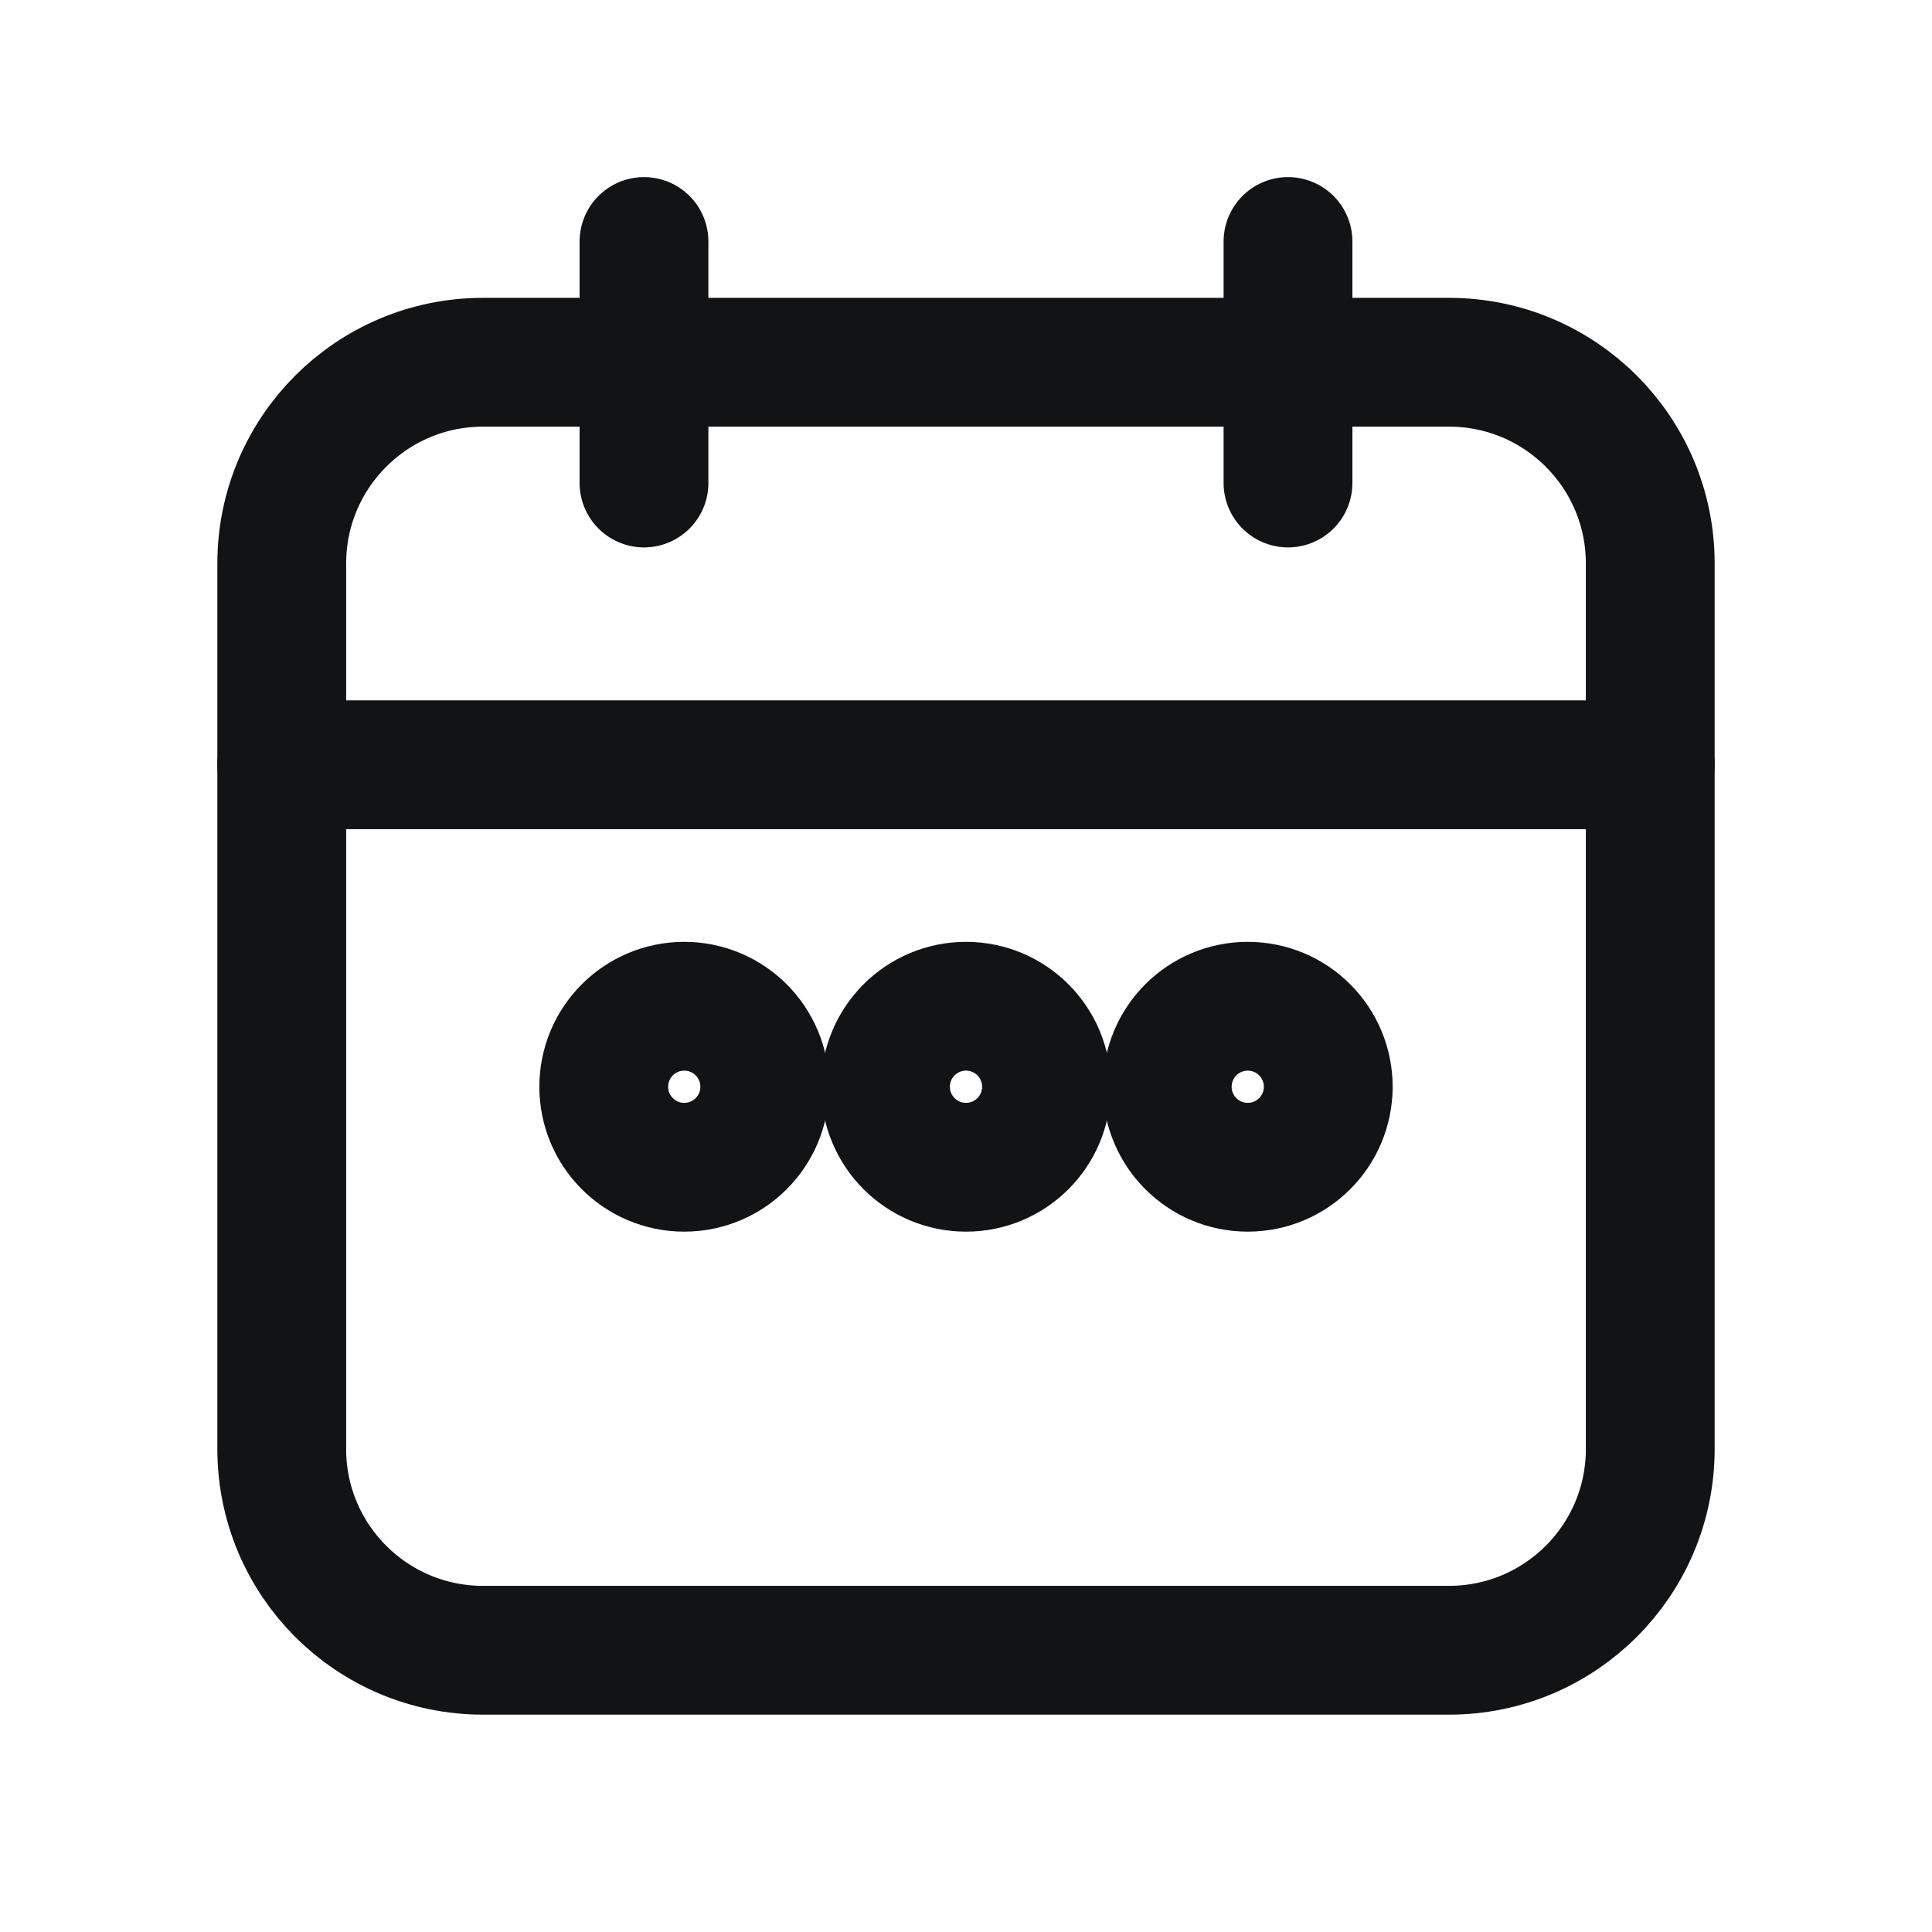
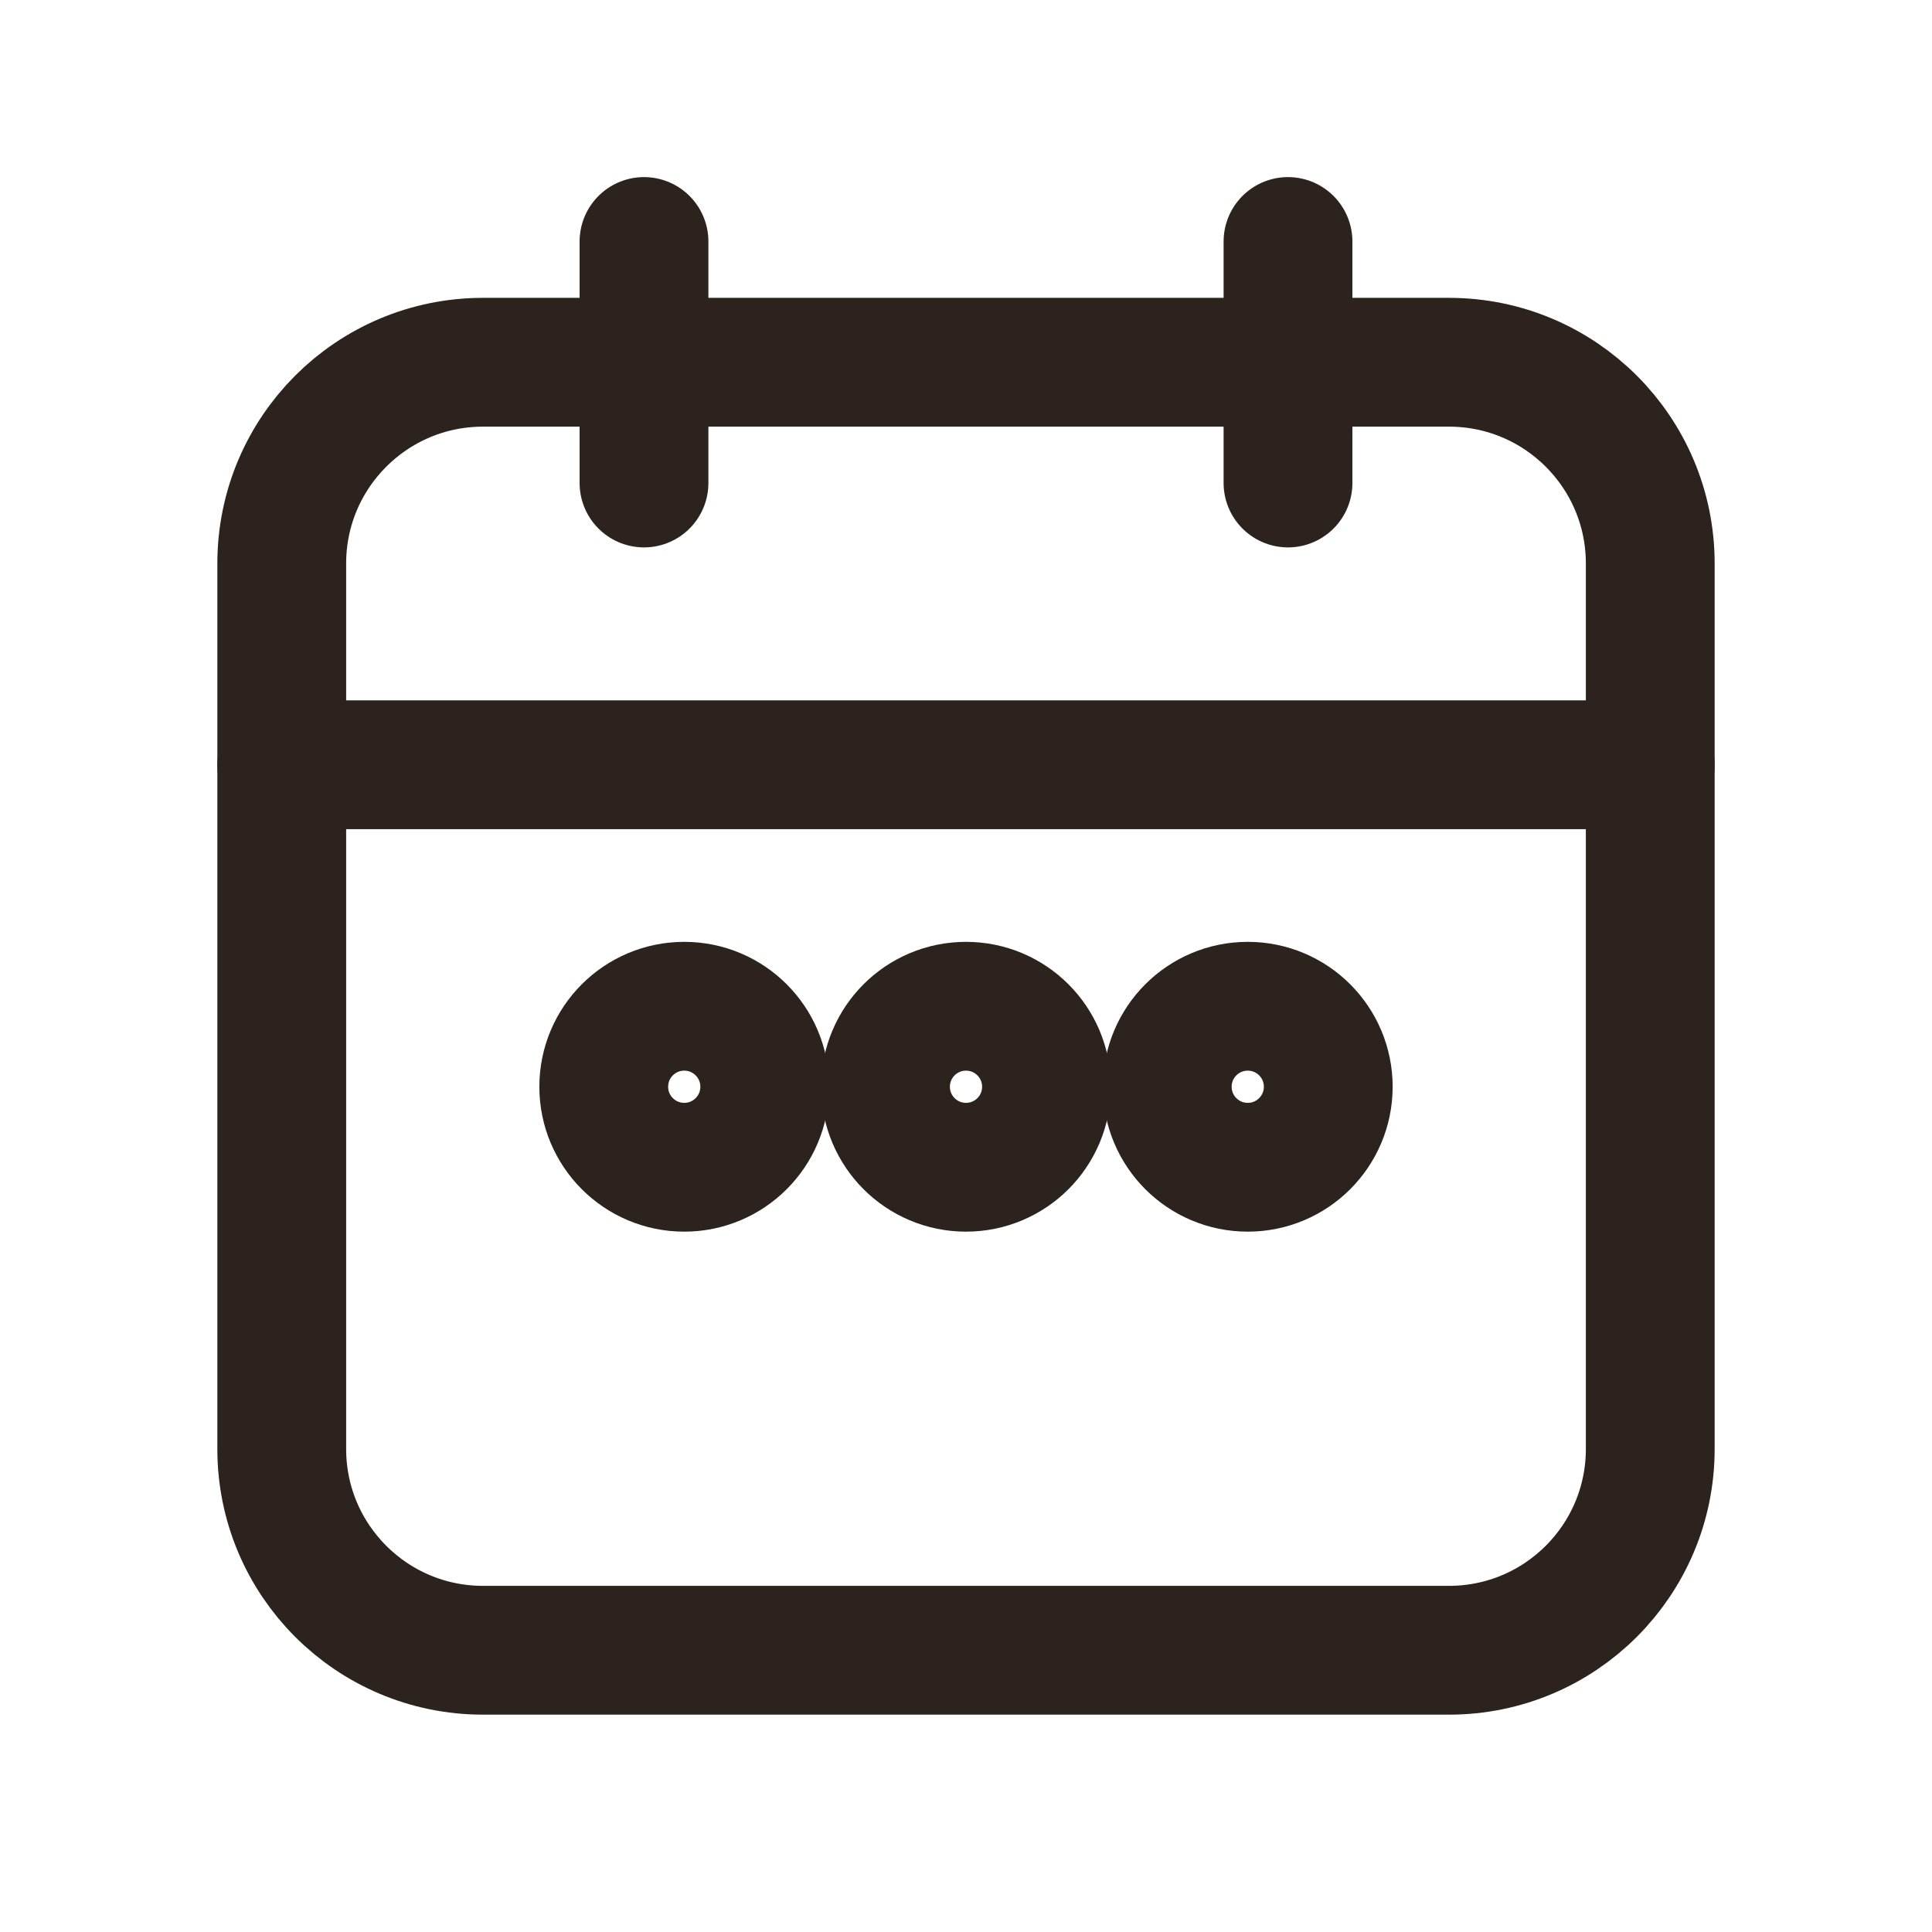
- <svg xmlns="http://www.w3.org/2000/svg" viewBox="0 0 24 24" width="24" height="24" fill="none" stroke="#111315" stroke-width="1.6" stroke-linecap="round" stroke-linejoin="round">
+ <svg xmlns="http://www.w3.org/2000/svg" viewBox="0 0 24 24" width="24" height="24" fill="none" stroke="#2C221E" stroke-width="1.6" stroke-linecap="round" stroke-linejoin="round">
  <rect x="3.5" y="4.5" width="17" height="16" rx="2.5" />
  <path d="M3.5 9.5h17" />
  <path d="M8 3v3" />
  <path d="M16 3v3" />
  <circle cx="8.5" cy="13.5" r="1" />
  <circle cx="12" cy="13.5" r="1" />
  <circle cx="15.5" cy="13.5" r="1" />
</svg>
